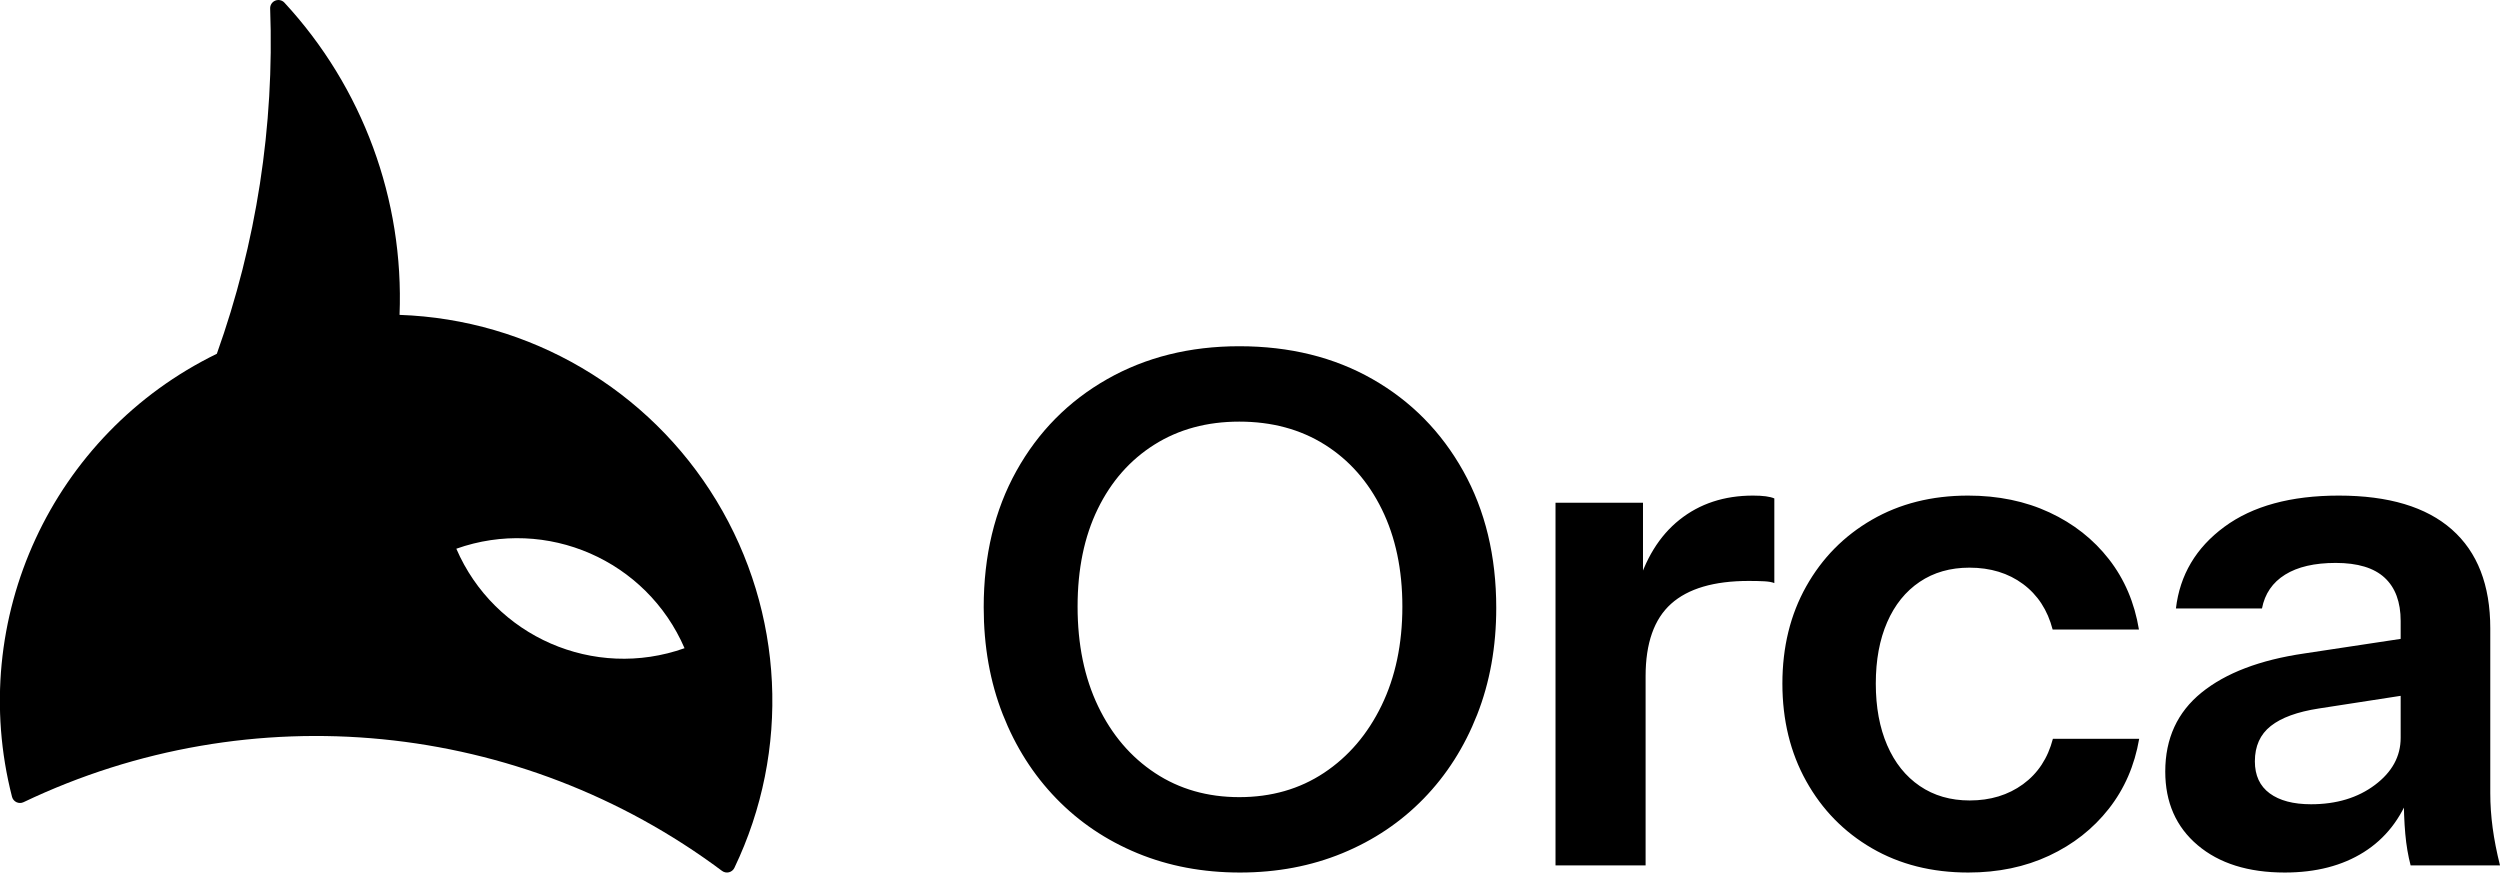
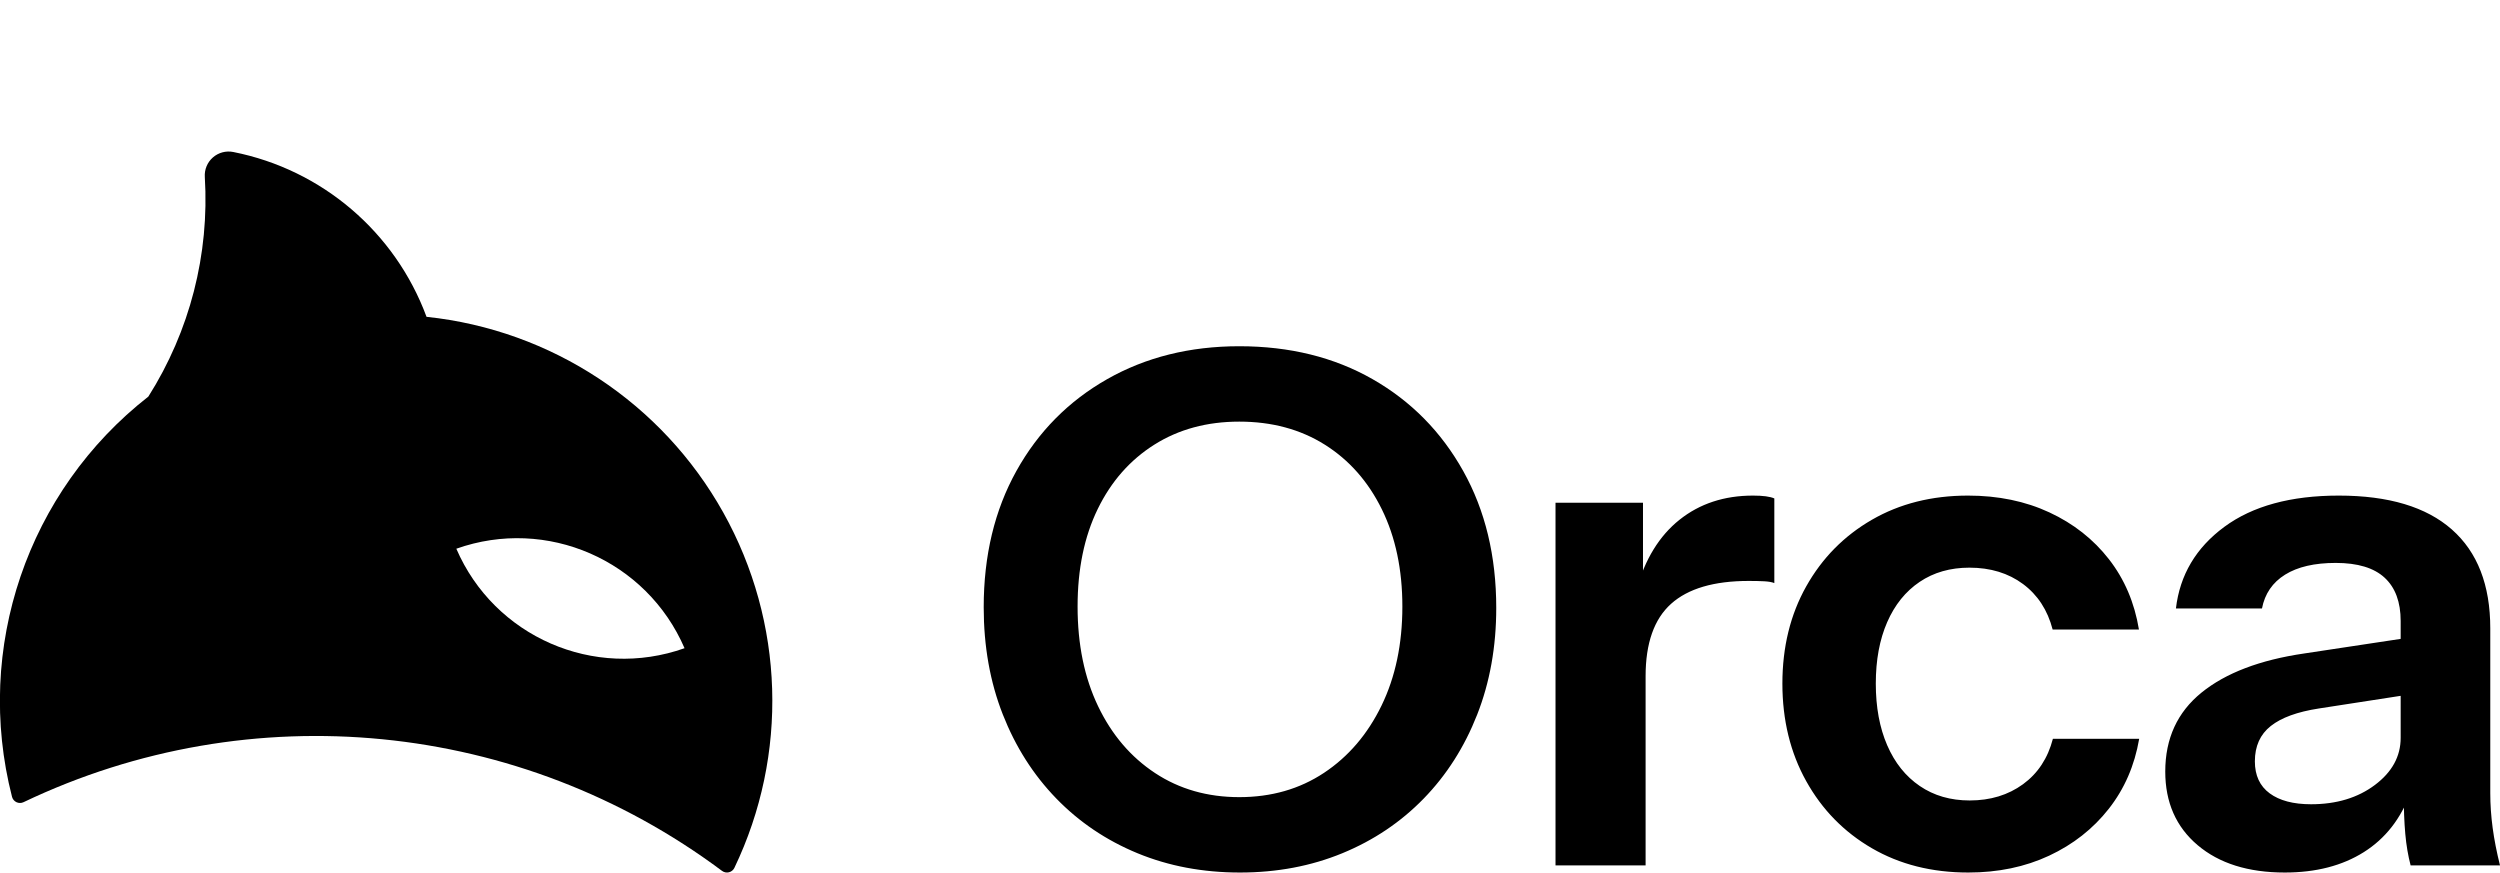
<svg xmlns="http://www.w3.org/2000/svg" viewBox="188.47 -1216.83 3515.15 1226.83" fill="currentColor">
-   <path transform="translate(0 -1268.07) scale(15.23664)" d="M13.48 76.9A35.64 35.64 0 0 1 32.38 36.01A85.42 85.42 0 0 0 37.3 4.15A0.76 0.76 0 0 1 38.61 3.6A40.1 40.1 0 0 1 49.24 32.42A35.64 35.64 0 0 1 80.14 83.45A0.76 0.76 0 0 1 79 83.73A62.64 62.64 0 0 0 14.54 77.39A0.76 0.76 0 0 1 13.48 76.9ZM54.48 54A16.81 16.81 0 0 1 75.54 63.18A16.81 16.81 0 0 1 54.48 54Z" fill-rule="evenodd" />
+   <path transform="translate(0 -1268.07) scale(15.23664)" d="M13.48 76.90A35.64 35.64 0 0 1 26.06 39.96A34.00 34.00 0 0 0 31.27 19.69A2.20 2.20 0 0 1 33.90 17.39A24.00 24.00 0 0 1 51.73 32.60A35.64 35.64 0 0 1 80.14 83.45A0.76 0.76 0 0 1 79.00 83.73A62.64 62.64 0 0 0 14.54 77.39A0.76 0.76 0 0 1 13.48 76.90ZM54.48 54A16.81 16.81 0 0 1 75.54 63.18A16.81 16.81 0 0 1 54.48 54Z" fill-rule="evenodd" />
  <path transform="translate(1534.95 0)" d="M397 10.0Q318.667 10.0 252.833 -17.167Q187 -44.333 138.666 -94.167Q90.333 -144 63.5 -212.333Q36.666 -280.667 36.666 -363.0Q36.666 -472 82.666 -554.667Q128.666 -637.333 210.167 -683.667Q291.667 -730.0 396 -730.0Q502.334 -730.0 583.5 -683.667Q664.667 -637.333 711.001 -554.333Q757.334 -471.333 757.334 -362.0Q757.334 -280.333 730.501 -212Q703.667 -143.667 655.334 -94Q607 -44.333 541 -17.167Q475 10.0 397 10.0ZM396 -96.001Q463.667 -96.001 515.166 -130.168Q566.666 -164.334 595.999 -224.667Q625.333 -285 625.333 -364.0Q625.333 -442 596.499 -500.666Q567.666 -559.333 516.166 -591.666Q464.667 -623.999 396 -623.999Q328 -623.999 276.667 -591.666Q225.334 -559.333 197.001 -501.166Q168.668 -443 168.668 -364.0Q168.668 -284 197.501 -223.834Q226.334 -163.667 277.667 -129.834Q329 -96.001 396 -96.001ZM840.666 0.0V-510.0H963.668V-386.667H967.334V0.0ZM967.334 -266.0 954.334 -387.0Q972.334 -452.0 1015.001 -486.0Q1057.667 -520.0 1118.334 -520.0Q1139.334 -520.0 1148.334 -516.0V-396.999Q1143.334 -398.999 1134.334 -399.499Q1125.334 -399.999 1112.334 -399.999Q1039.001 -399.999 1003.168 -367.832Q967.334 -335.666 967.334 -266.0ZM1421 10.0Q1344.333 10.0 1285.5 -24.167Q1226.666 -58.333 1193.166 -118.5Q1159.666 -178.667 1159.666 -255.667Q1159.666 -332.667 1193.166 -392.333Q1226.666 -452.0 1285.5 -486.0Q1344.333 -520.0 1420.667 -520.0Q1484.334 -520.0 1535.167 -496.333Q1586.001 -472.667 1618.834 -430.5Q1651.668 -388.333 1661.001 -331.666H1539.666Q1529 -372.666 1498 -395.666Q1467 -418.666 1422.667 -418.666Q1382.334 -418.666 1352.667 -398.666Q1323.001 -378.666 1307.001 -341.999Q1291.001 -305.333 1291.001 -255.667Q1291.001 -206 1307.001 -169Q1323.001 -132.001 1352.834 -111.668Q1382.667 -91.334 1423 -91.334Q1466.667 -91.334 1498 -114.167Q1529.333 -137.001 1540 -178H1661.334Q1651.668 -121.667 1618.501 -79.5Q1585.334 -37.333 1534.667 -13.667Q1484 10.0 1421 10.0ZM2043 0.0Q2037.666 -20.333 2035.5 -44.333Q2033.333 -68.334 2033.333 -101.667H2029V-343.667Q2029 -383.666 2006.5 -404.499Q1984 -425.333 1937.667 -425.333Q1893.001 -425.333 1866.501 -408.833Q1840.001 -392.333 1834.001 -361.333H1713Q1721.333 -432 1781.0 -476Q1840.667 -520.0 1942 -520.0Q2047.001 -520.0 2101.001 -472.333Q2155.001 -424.667 2155.001 -333.333V-101.667Q2155.001 -77.667 2158.335 -52.833Q2161.668 -28 2168.668 0.0ZM1866 10.0Q1789 10.0 1743.5 -28.5Q1698 -67.0 1698 -132Q1698 -201.667 1749 -243Q1800 -284.334 1893.334 -298L2052 -322V-242L1914.001 -220.666Q1868.668 -213.667 1846.334 -196Q1824.001 -178.333 1824.001 -146.334Q1824.001 -116.667 1844.834 -101.334Q1865.668 -86.001 1903 -86.001Q1956.667 -86.001 1992.833 -113.167Q2029 -140.334 2029 -179.334L2042.666 -102.333Q2022.666 -47.333 1977.166 -18.667Q1931.666 10.0 1866 10.0Z" />
</svg>
